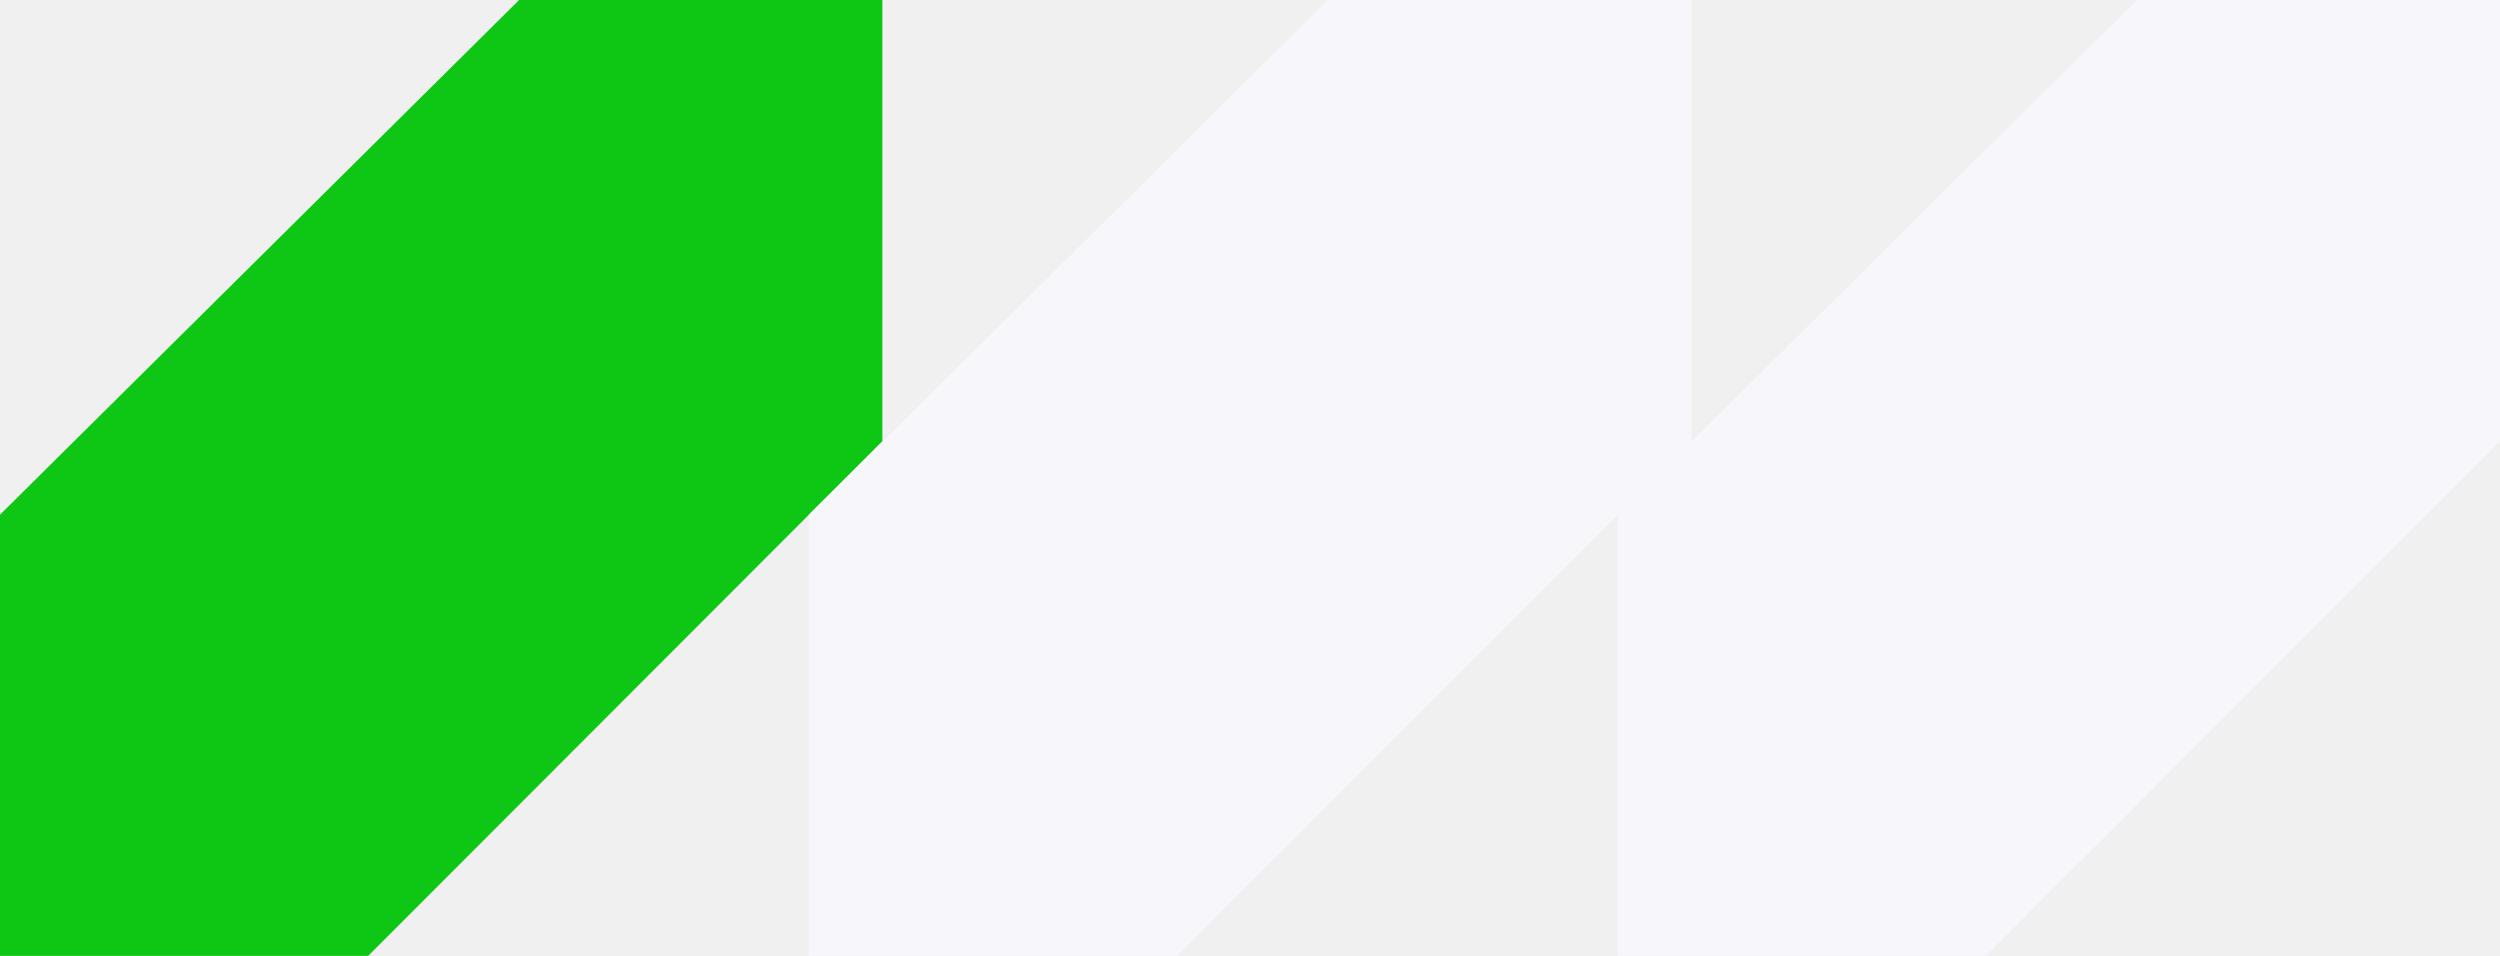
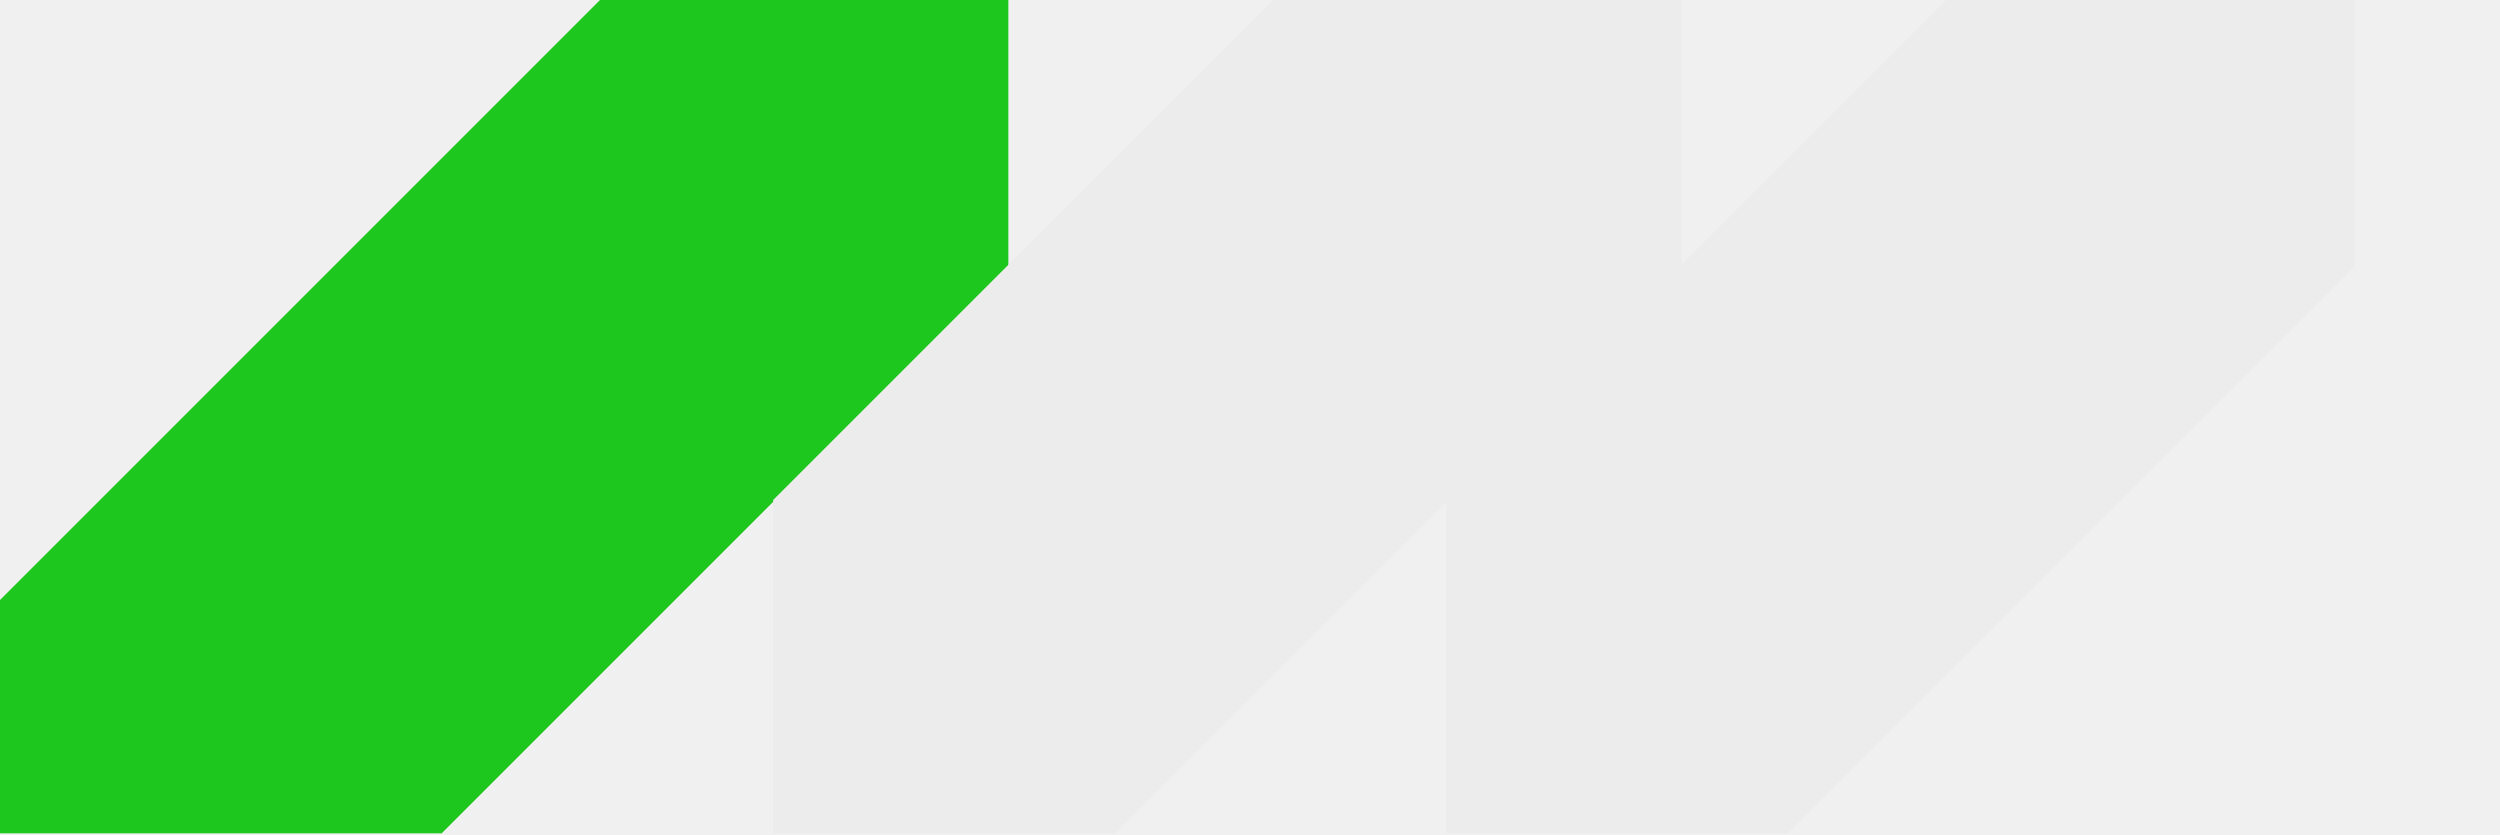
- <svg xmlns="http://www.w3.org/2000/svg" width="340" height="130" viewBox="0 0 340 130" fill="none">
-   <path d="M0 70L70.602 0H120V60L50.073 130H0V70Z" fill="#0EC614" />
-   <path d="M110 70L180.602 0H230V60L160.073 130H110V70Z" fill="#F7F7FB" />
-   <path d="M220 70L290.602 0H340V60L270.073 130H220V70Z" fill="#F7F7FB" />
+ <svg xmlns="http://www.w3.org/2000/svg" width="584" height="195" viewBox="0 0 584 195" fill="none">
+   <g clip-path="url(#clip0_83_99)">
+     <path d="M0 140.16L140.16 0H235.547V62.293L103.173 194.667H0V140.16Z" fill="#1EC71E" />
+     <path d="M180.613 116.8L297.413 0H392.8V62.293L260.427 194.667H180.613V116.8Z" fill="#ECECEC" />
+     <path d="M337.813 116.8L454.613 0H550V62.293L417.627 194.667H337.813V116.8Z" fill="#ECECEC" />
+   </g>
+   <defs>
+     <clipPath id="clip0_83_99">
+       <rect width="584" height="194.667" fill="white" />
+     </clipPath>
+   </defs>
</svg>
